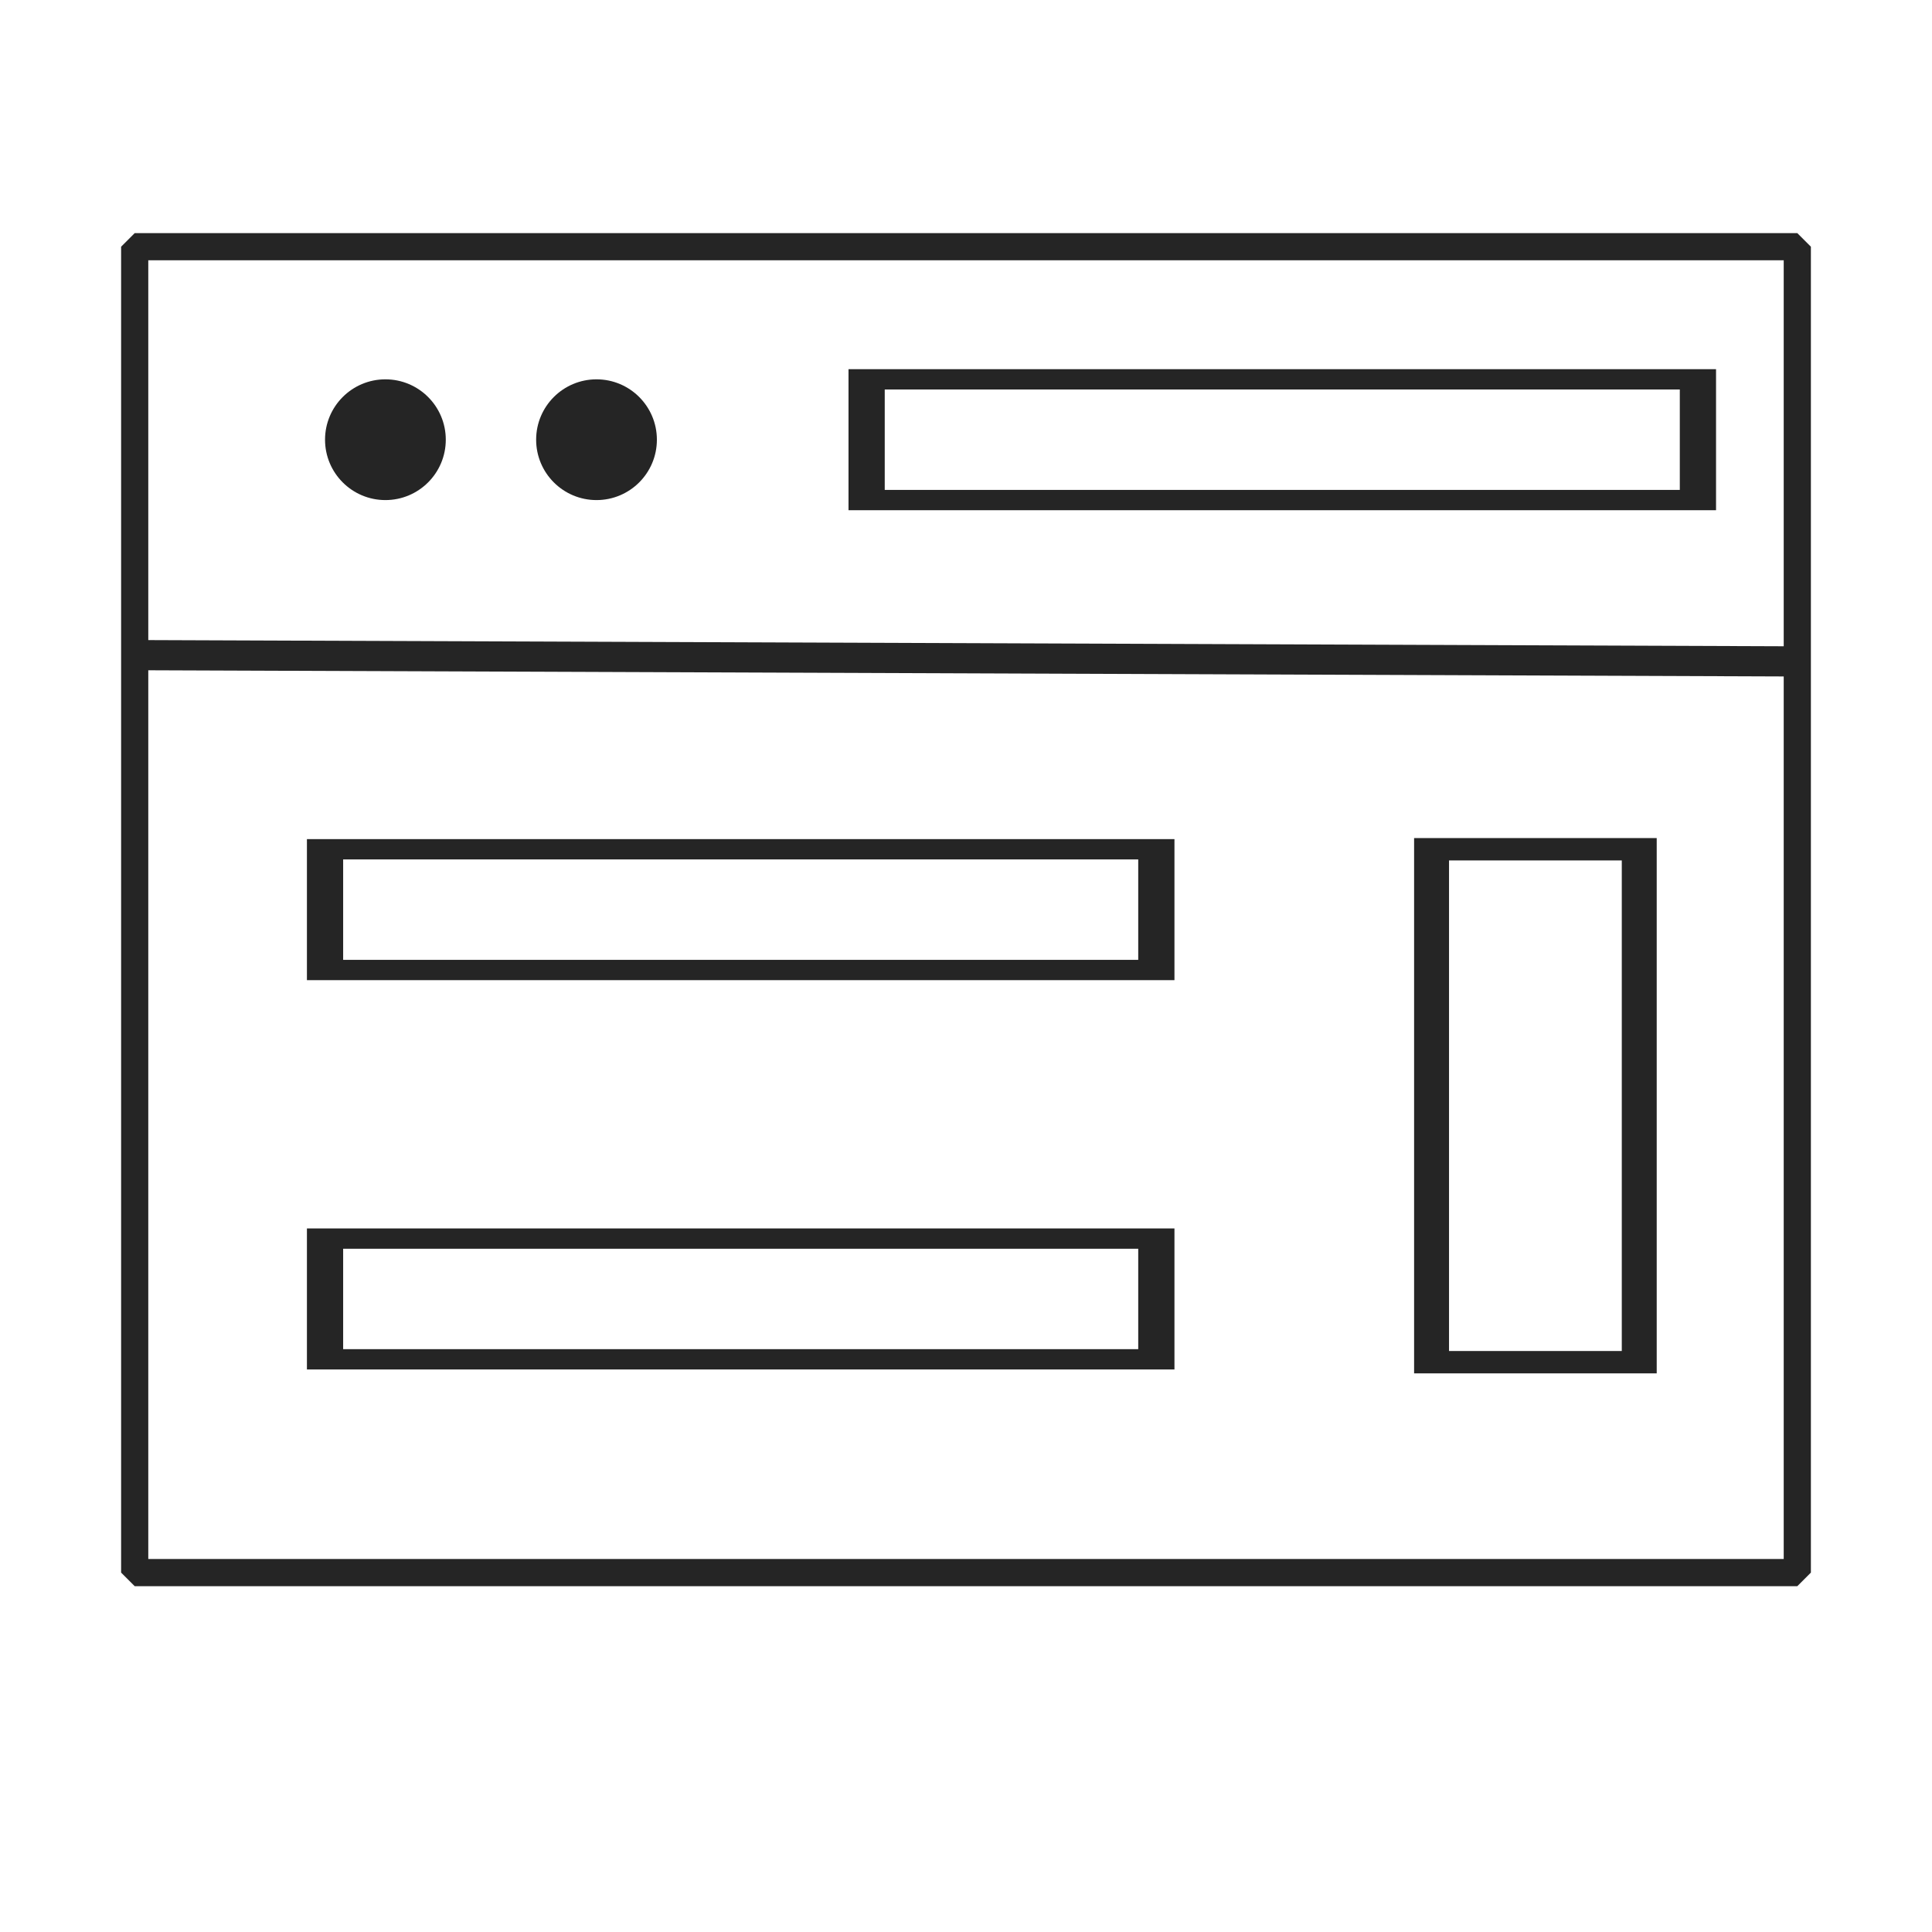
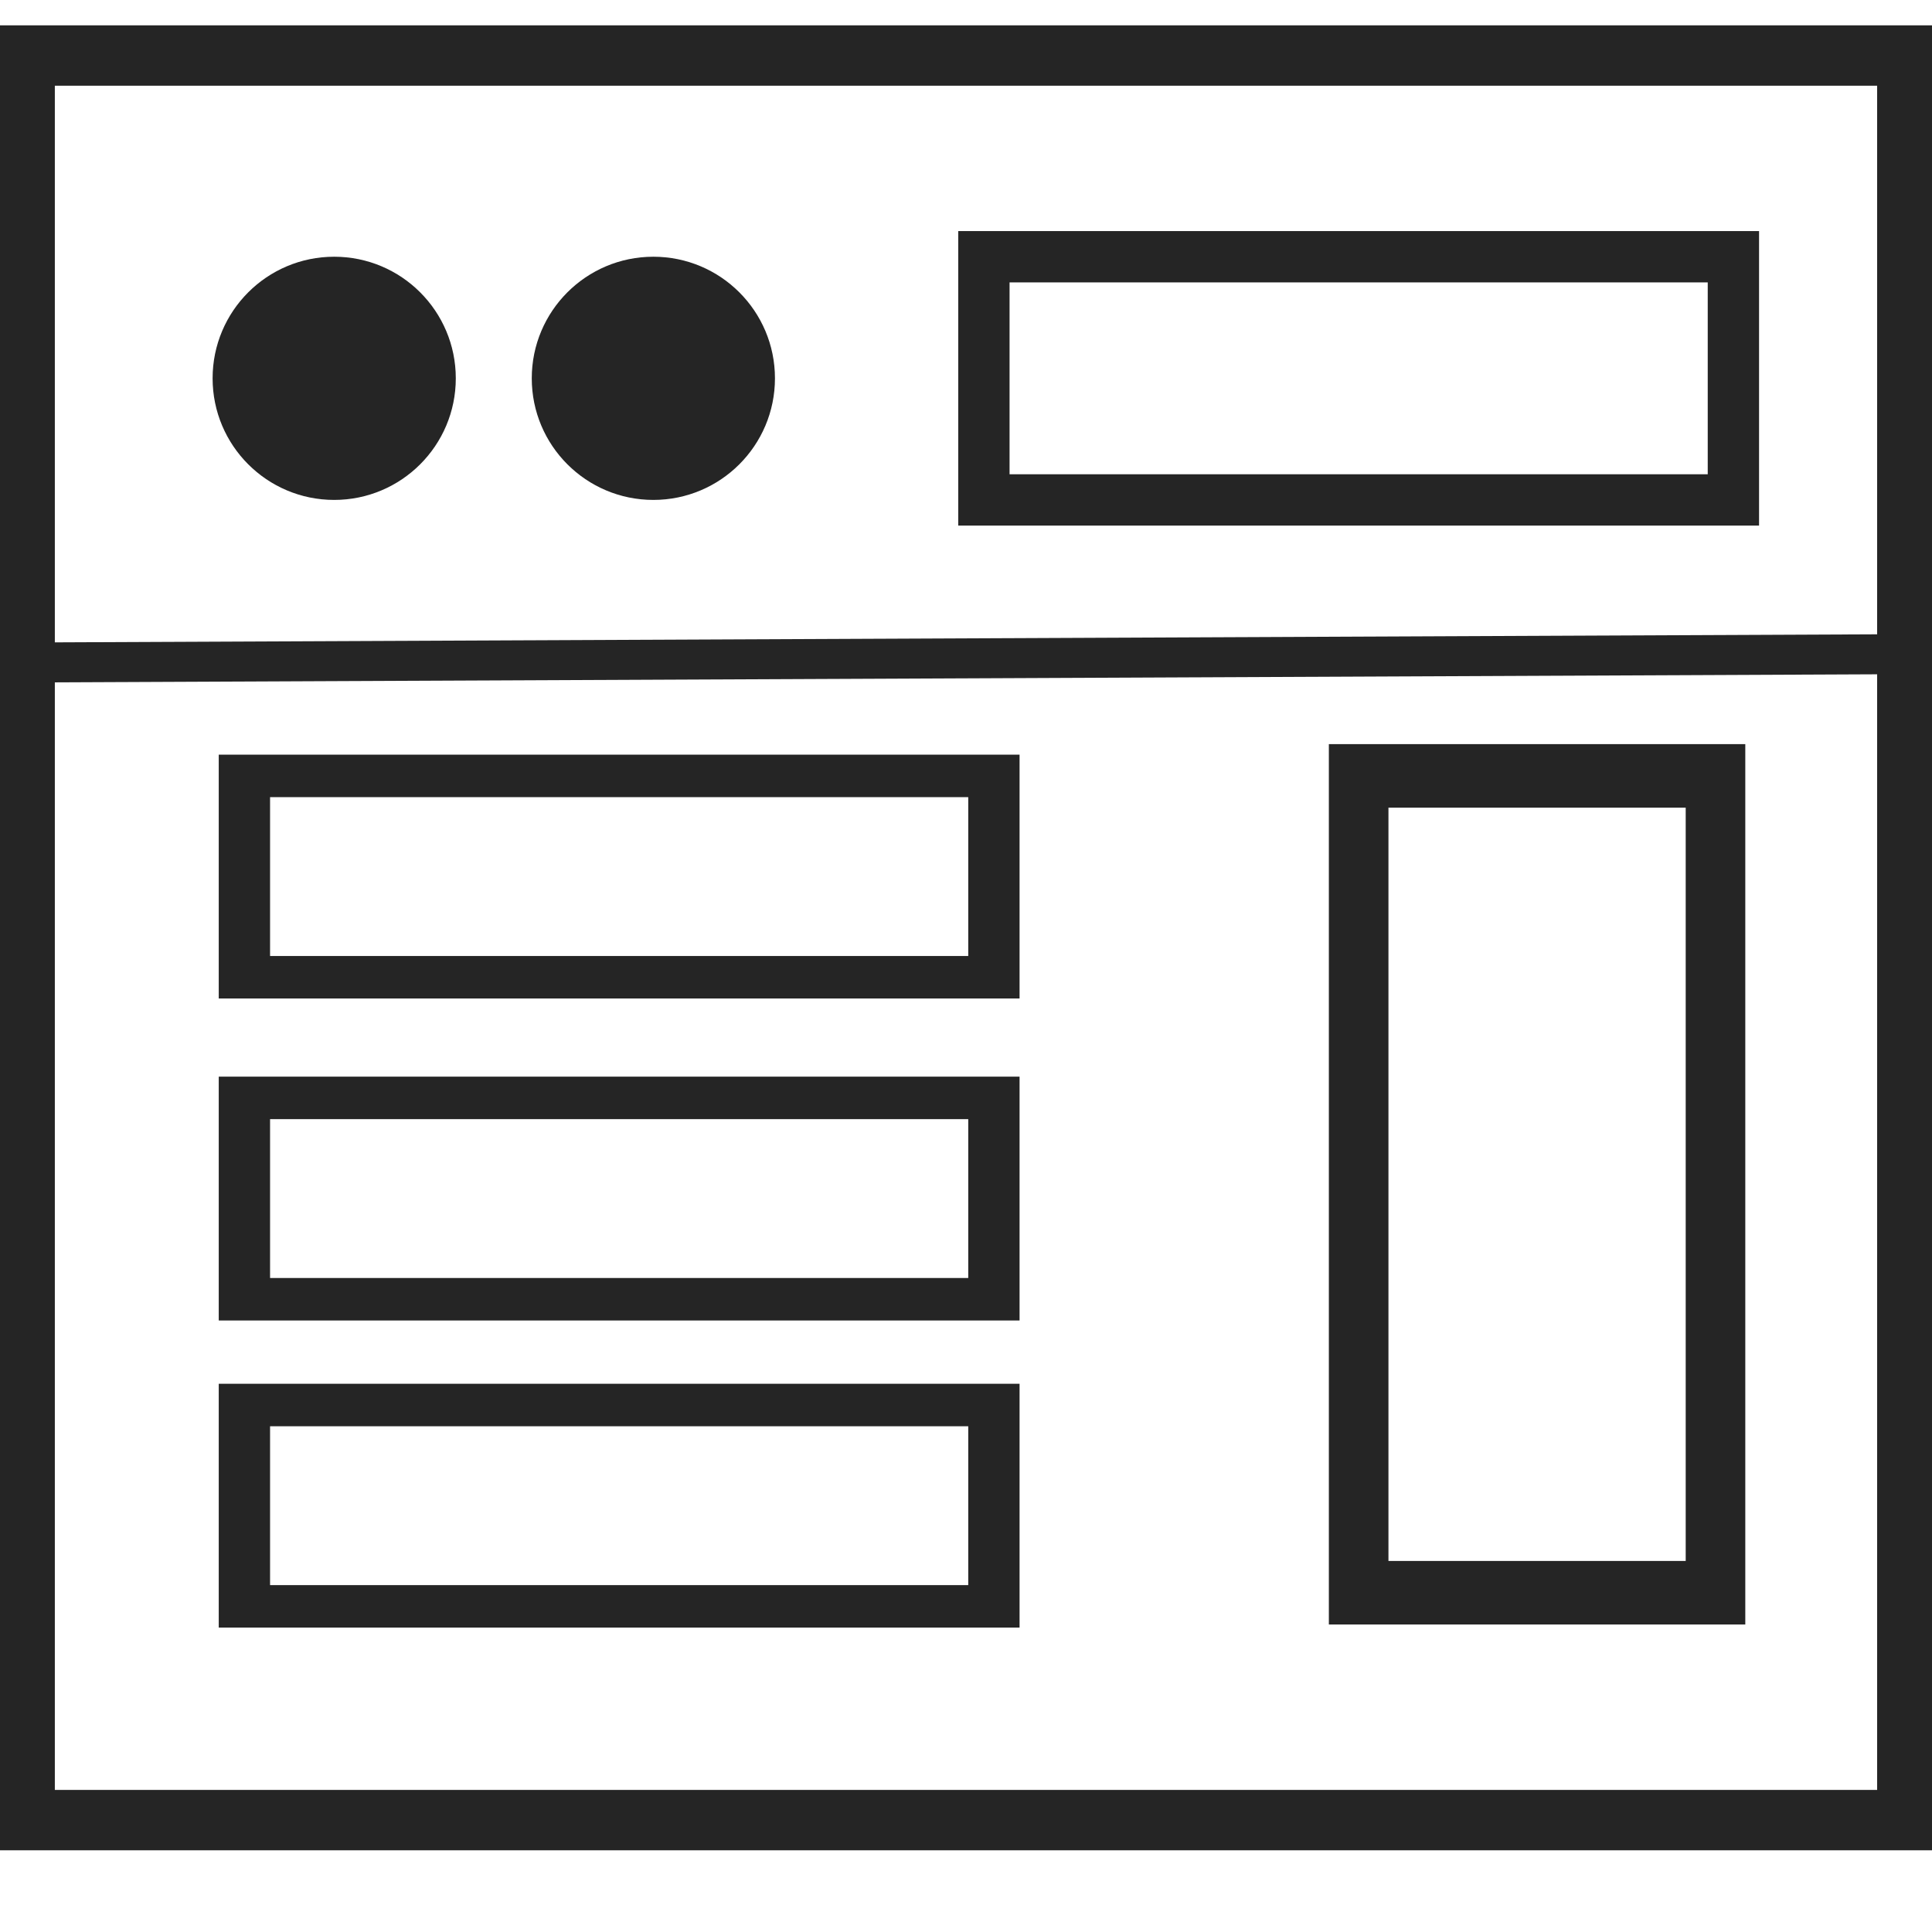
- <svg xmlns="http://www.w3.org/2000/svg" id="eOxPFcT9rj41" viewBox="0 0 32 32" shape-rendering="geometricPrecision" text-rendering="geometricPrecision">
-   <path d="M2.231,10.851l27.538.104" transform="translate(0 0.000001)" fill="none" stroke="#252525" stroke-width="0.5" />
-   <ellipse rx="0.473" ry="0.473" transform="matrix(2.114089 0 0 2.114089 6.383658 7.2829)" fill="#252525" stroke-width="0" />
-   <path d="M2.231,26.047v-21.961h27.538v21.961h-27.538Z" fill="none" stroke="#252525" stroke-width="0.45" stroke-linejoin="bevel" />
-   <ellipse rx="0.473" ry="0.473" transform="matrix(2.114089 0 0 2.114089 9.880125 7.2829)" fill="#252525" stroke-width="0" />
-   <rect width="13.769" height="3.568" rx="0" ry="0" transform="matrix(1 0 0 0.560459 14.35393 6.282902)" fill="none" stroke="#252525" stroke-width="0.6" />
-   <rect width="13.769" height="3.568" rx="0" ry="0" transform="matrix(0-.617032 0.964121 0 23.71118 22.56243)" fill="none" stroke="#252525" stroke-width="0.6" />
-   <rect width="13.769" height="3.568" rx="0" ry="0" transform="matrix(1 0 0 0.560459 5.383658 20.51489)" fill="none" stroke="#252525" stroke-width="0.6" />
-   <rect width="13.769" height="3.568" rx="0" ry="0" transform="matrix(1 0 0 0.560459 5.383658 14.06658)" fill="none" stroke="#252525" stroke-width="0.6" />
+ <svg xmlns="http://www.w3.org/2000/svg" id="eGZyQArtcpK1" viewBox="0 0 32 32" shape-rendering="geometricPrecision" text-rendering="geometricPrecision">
+   <rect width="5.09" height="10.926" rx="0" ry="0" transform="matrix(1.161192 0 0 1.238266 22.50361 12.85137)" fill="none" stroke="#252525" stroke-width="0.85" />
+   <path d="M2.231,10.851l27.538.104" transform="matrix(1.132384 0 0-1.324327-2.118144 25.34314)" fill="none" stroke="#252525" stroke-width="0.5" />
+   <ellipse rx="2.014" ry="2.014" transform="translate(5.535381 6.266254)" fill="#252525" stroke-width="0" />
+   <ellipse rx="2.014" ry="2.014" transform="translate(10.82171 6.266254)" fill="#252525" stroke-width="0" />
+   <rect width="12.414" height="4.028" rx="0" ry="0" transform="translate(16.29643 4.252415)" fill="none" stroke="#252525" stroke-width="0.85" />
+   <rect width="12.414" height="4.028" rx="0" ry="0" transform="matrix(1 0 0 0.827941 4.048142 18.18458)" fill="none" stroke="#252525" stroke-width="0.85" />
+   <rect width="12.414" height="4.028" rx="0" ry="0" transform="matrix(1 0 0 0.827941 4.048142 12.85137)" fill="none" stroke="#252525" stroke-width="0.85" />
+   <rect width="12.414" height="4.028" rx="0" ry="0" transform="matrix(1 0 0 0.827941 4.048142 23.27147)" fill="none" stroke="#252525" stroke-width="0.85" />
+   <rect width="31.183" height="29.227" rx="0" ry="0" transform="translate(.408316 0.919645)" fill="none" stroke="#252525" />
</svg>
